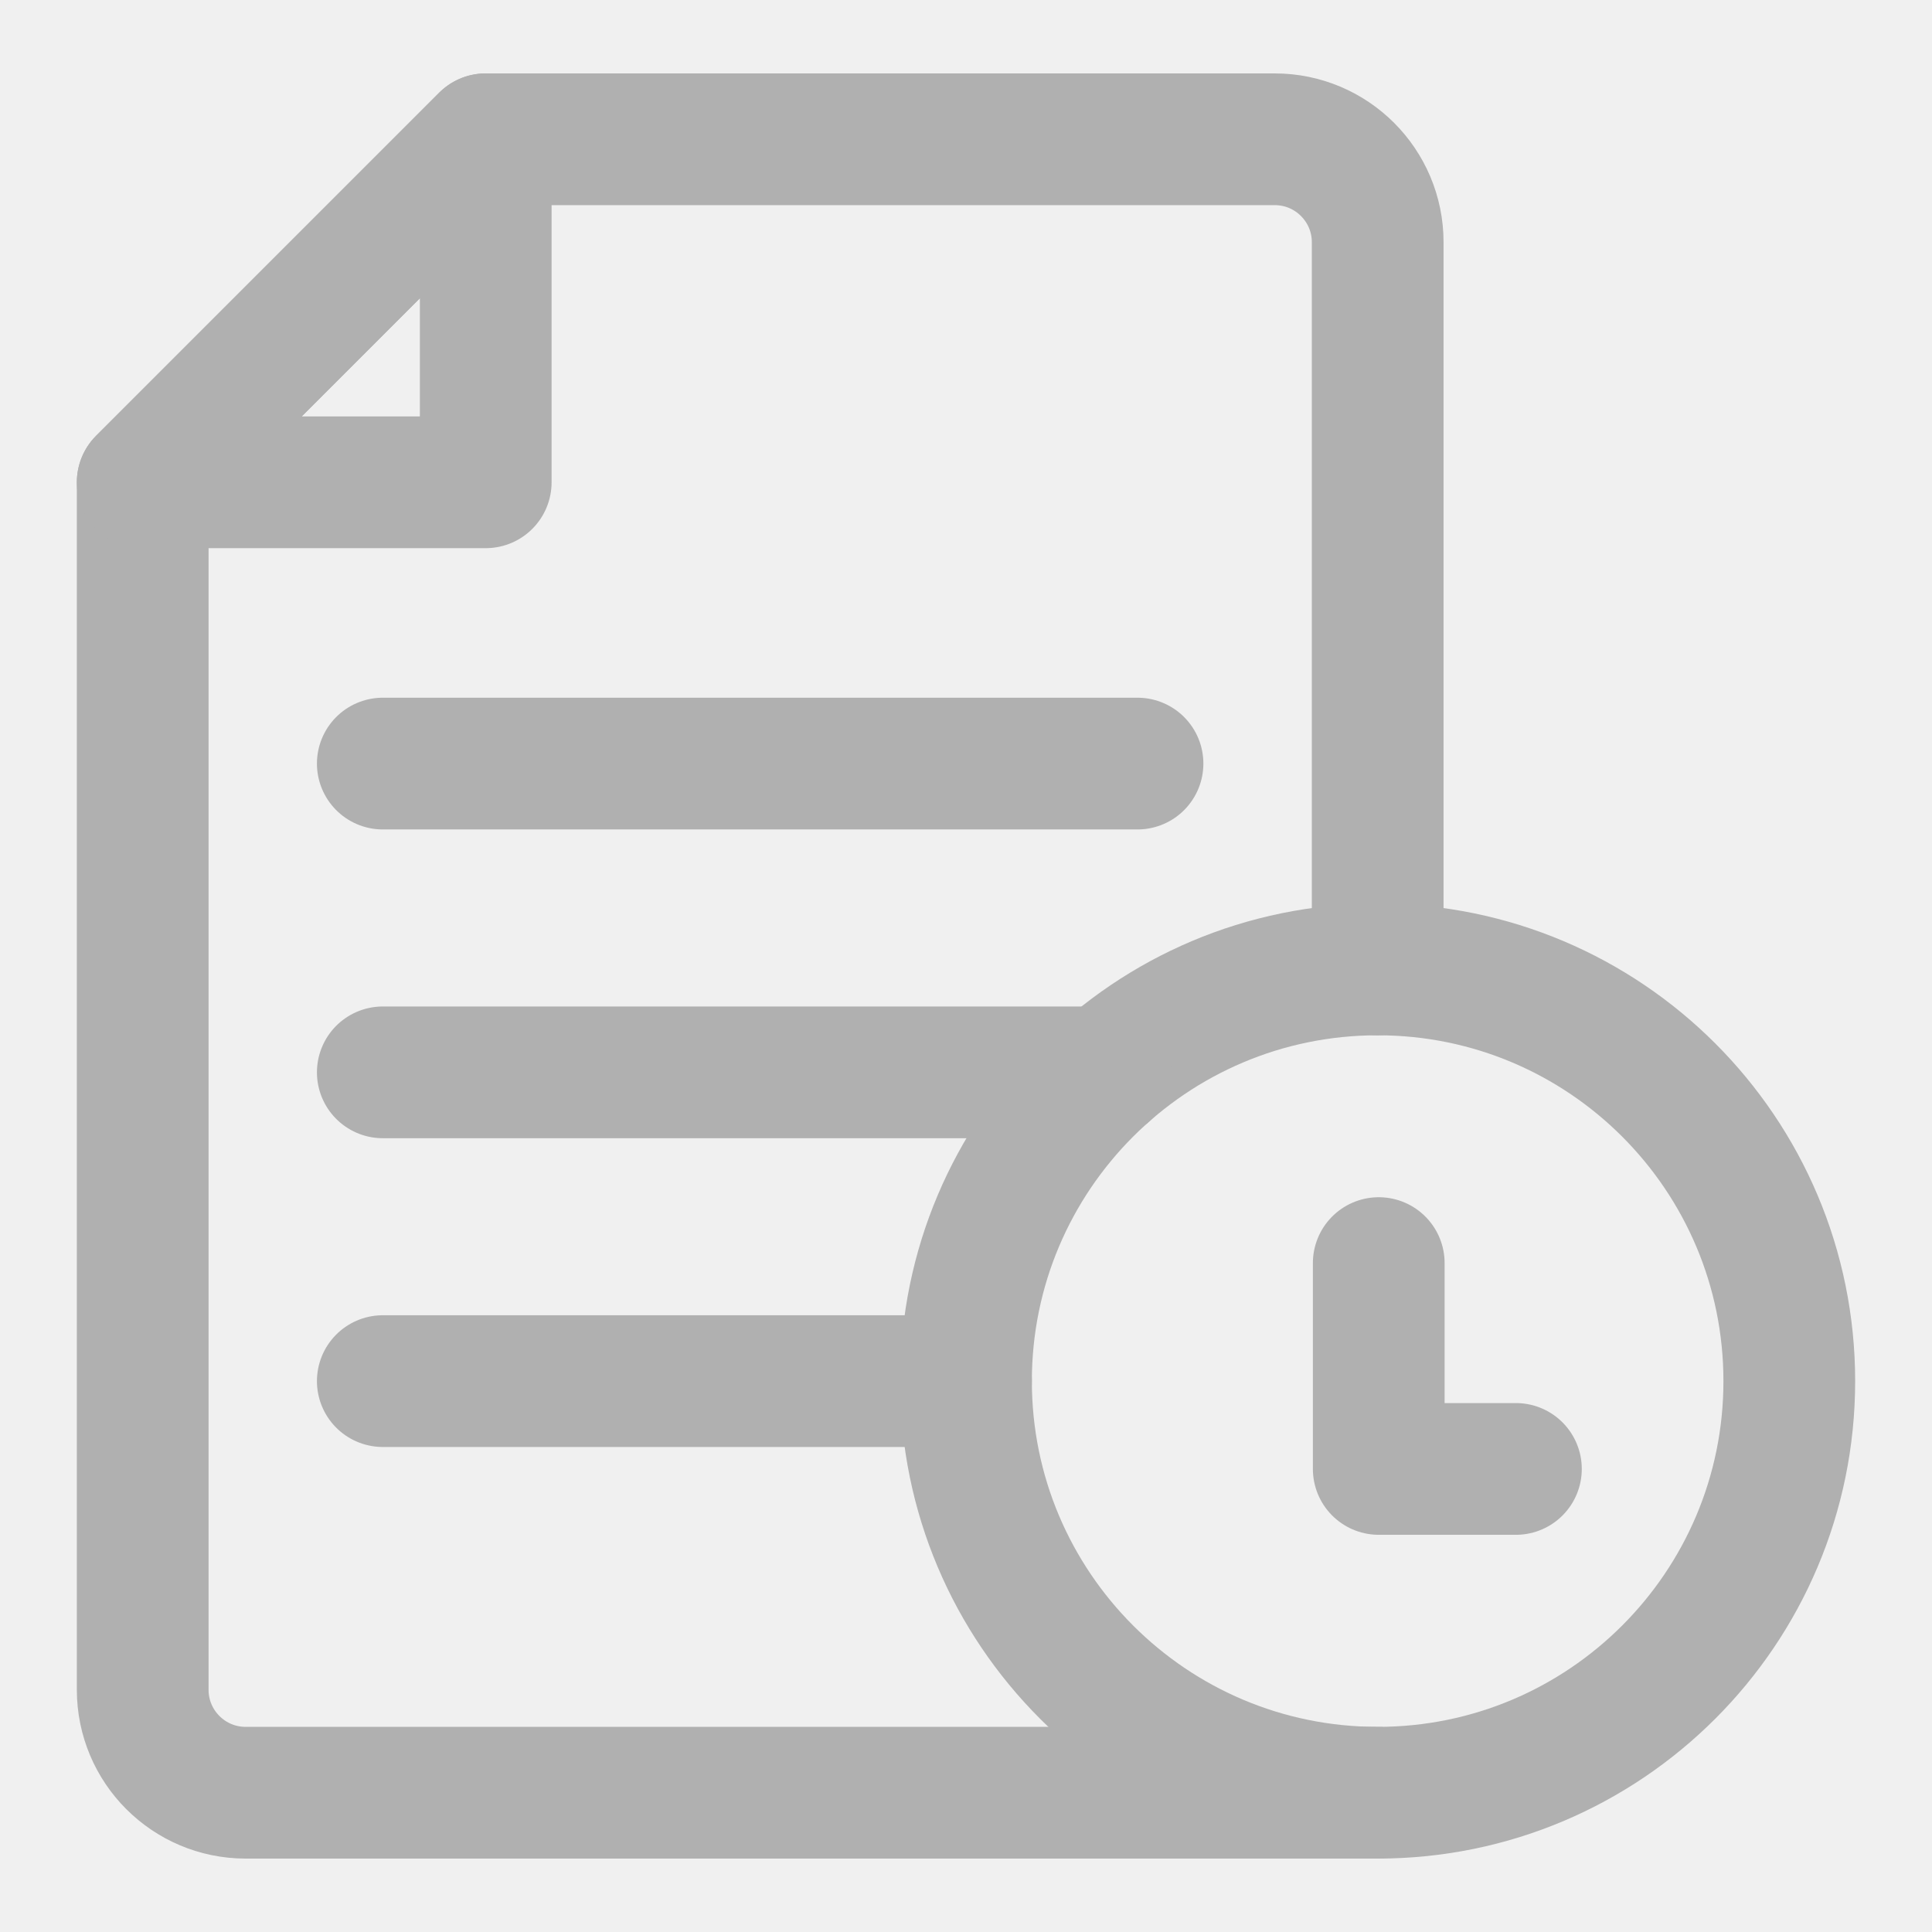
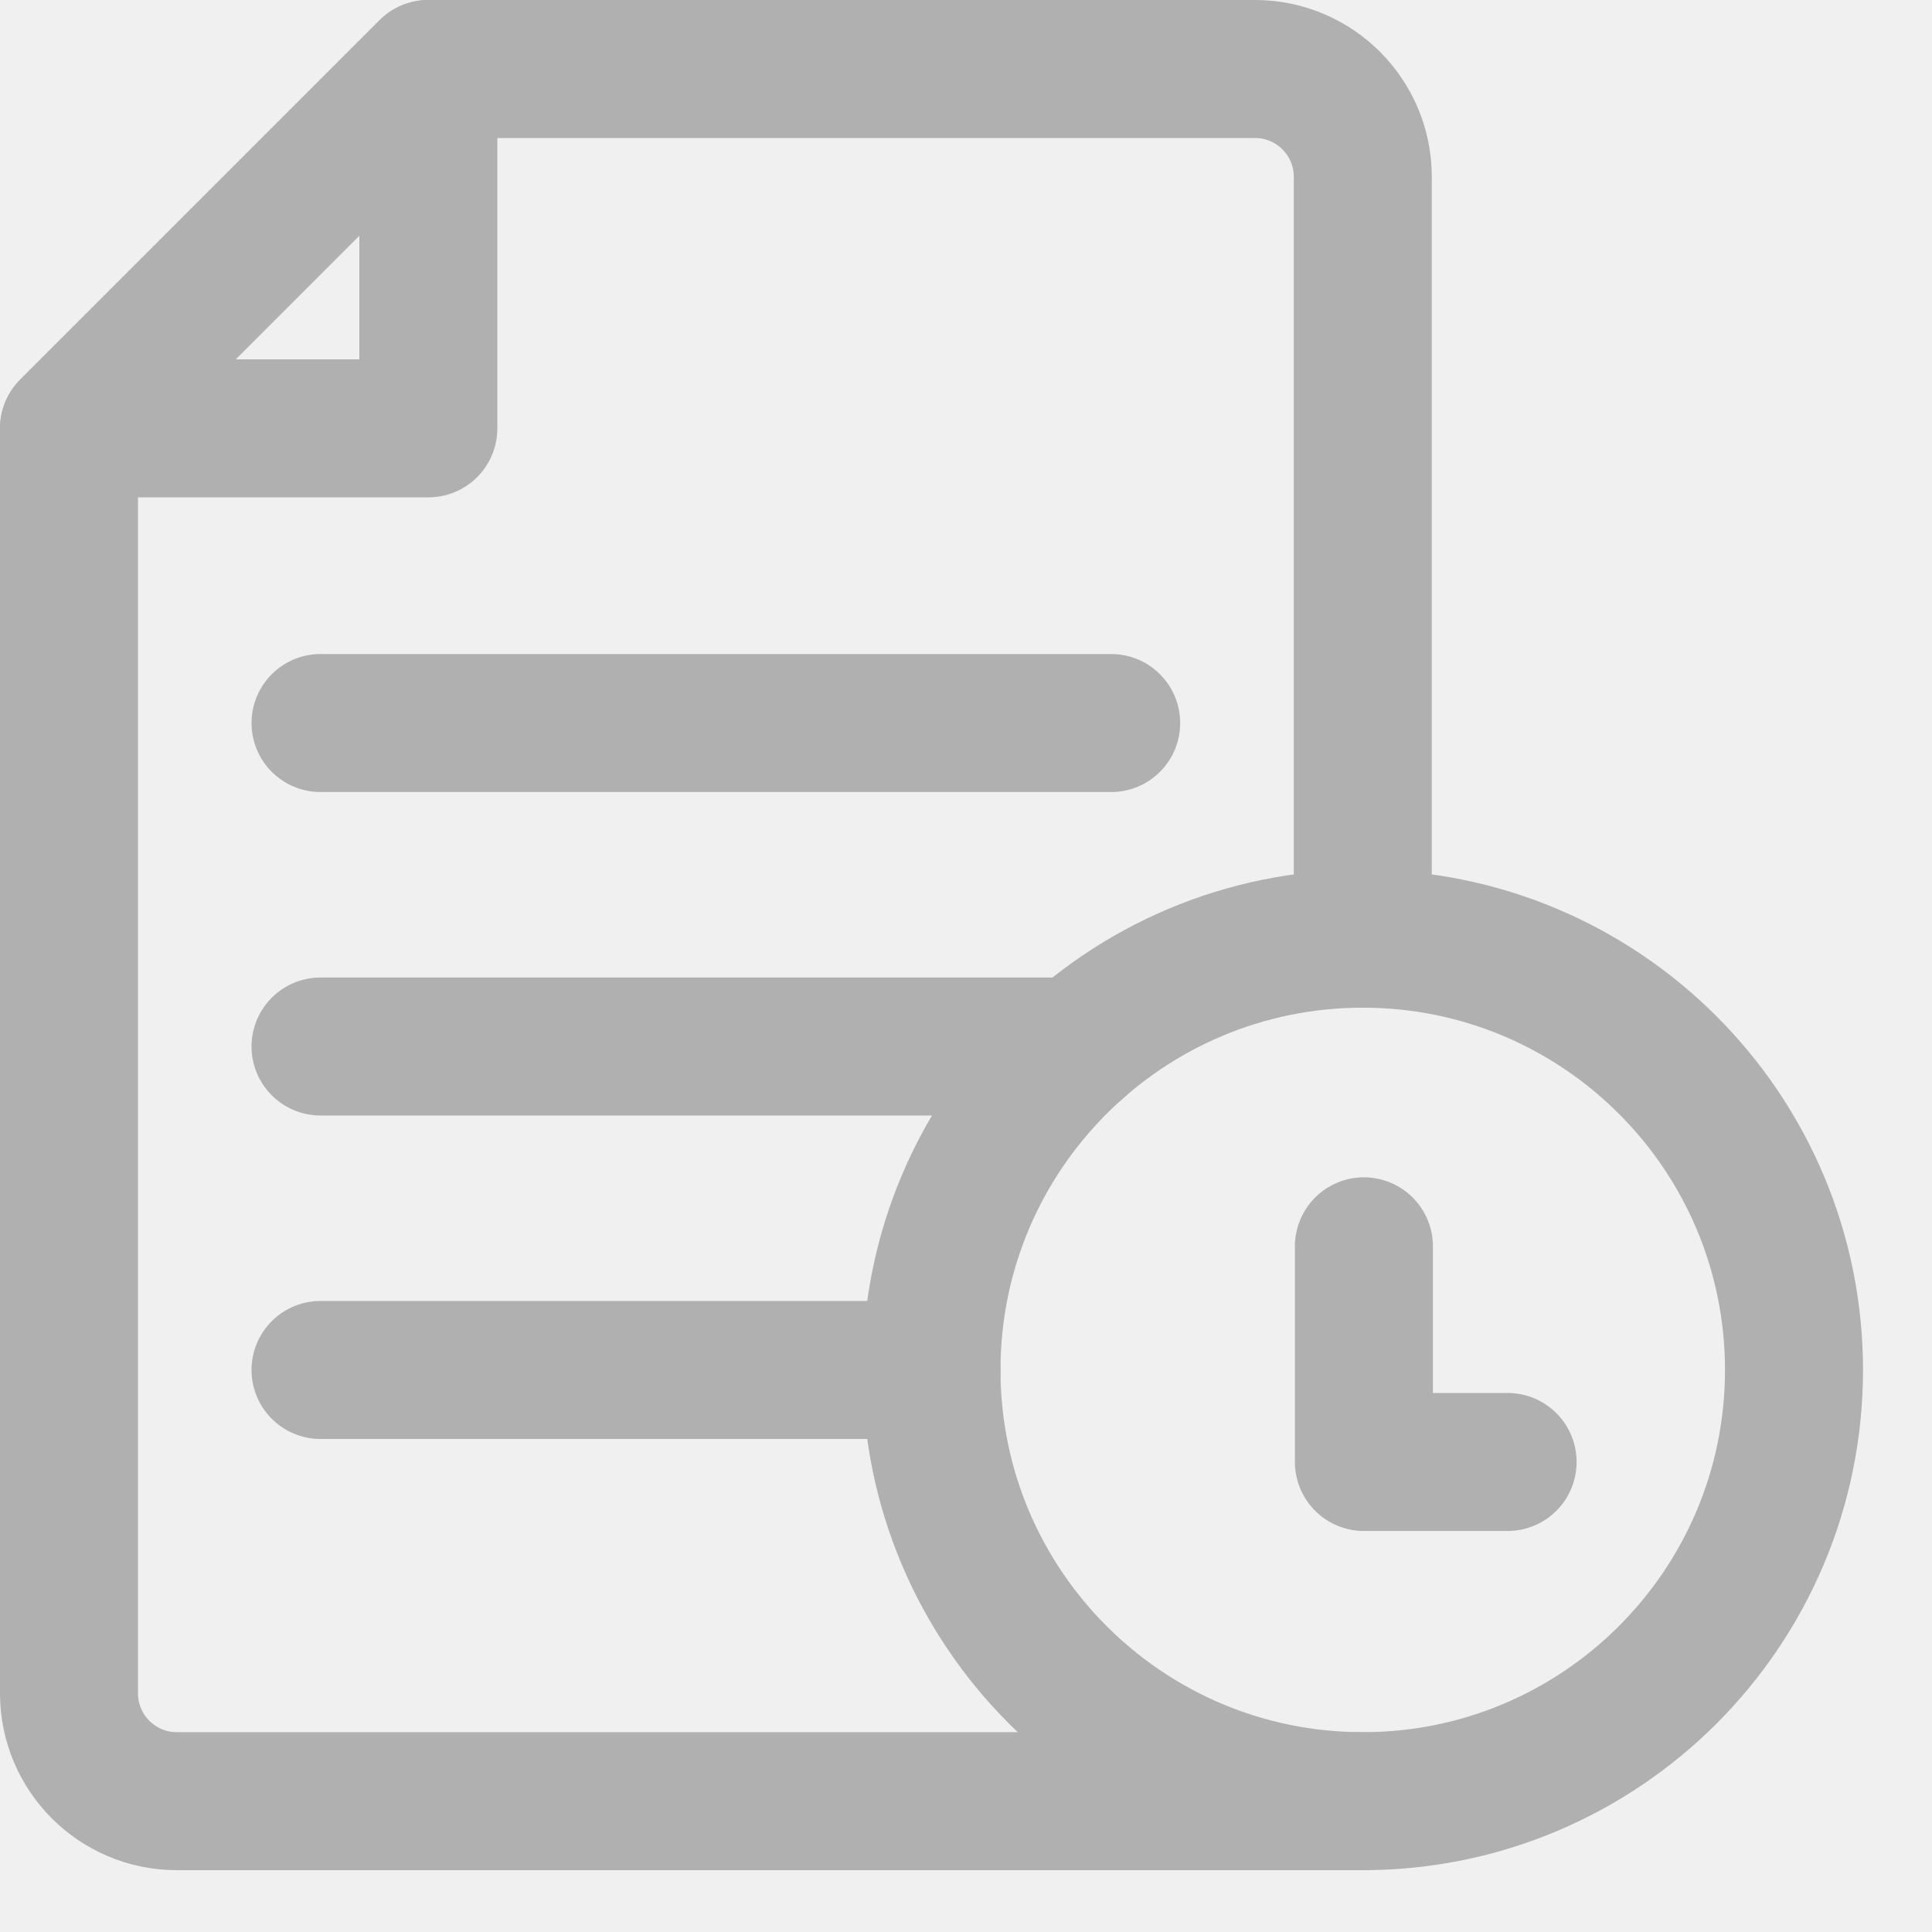
- <svg xmlns="http://www.w3.org/2000/svg" width="22" height="22" viewBox="0 0 22 22" fill="none">
-   <mask id="mask0_8504_24411" style="mask-type:luminance" maskUnits="userSpaceOnUse" x="0" y="0" width="22" height="22">
-     <path d="M22 0H3.24249e-05V22H22V0Z" fill="white" />
-   </mask>
-   <g mask="url(#mask0_8504_24411)">
-     <path d="M11 15.727C11 18.315 13.099 20.414 15.688 20.414C18.276 20.414 20.375 18.315 20.375 15.727C20.375 13.138 18.276 11.039 15.688 11.039C13.099 11.039 11 13.138 11 15.727Z" stroke="#B0B0B0" stroke-width="1.5" stroke-miterlimit="10" stroke-linecap="round" stroke-linejoin="round" />
-     <path d="M15.688 20.414H2.797C2.15 20.414 1.625 19.889 1.625 19.242V5.492L5.531 1.586H14.516C15.163 1.586 15.688 2.111 15.688 2.758V11.039" stroke="#B0B0B0" stroke-width="1.5" stroke-miterlimit="10" stroke-linecap="round" stroke-linejoin="round" />
-     <path d="M5.531 1.586V5.492H1.625L5.531 1.586Z" stroke="#B0B0B0" stroke-width="1.5" stroke-miterlimit="10" stroke-linecap="round" stroke-linejoin="round" />
-     <path d="M12.588 12.211H4.359" stroke="#B0B0B0" stroke-width="1.5" stroke-miterlimit="10" stroke-linecap="round" stroke-linejoin="round" />
-     <path d="M12.953 8.695H4.359" stroke="#B0B0B0" stroke-width="1.5" stroke-miterlimit="10" stroke-linecap="round" stroke-linejoin="round" />
-     <path d="M11 15.727H4.359" stroke="#B0B0B0" stroke-width="1.5" stroke-miterlimit="10" stroke-linecap="round" stroke-linejoin="round" />
-     <path d="M15.7 14.383V16.727H17.262" stroke="#B0B0B0" stroke-width="1.5" stroke-miterlimit="10" stroke-linecap="round" stroke-linejoin="round" />
-   </g>
+ <svg xmlns="http://www.w3.org/2000/svg" width="21" height="21" viewBox="0 0 21 21" fill="none">
+   <path d="M10.125 14.891C10.125 17.48 12.224 19.578 14.813 19.578C17.401 19.578 19.5 17.48 19.5 14.891C19.5 12.302 17.401 10.203 14.813 10.203C12.224 10.203 10.125 12.302 10.125 14.891Z" stroke="#B0B0B0" stroke-width="1.5" stroke-miterlimit="10" stroke-linecap="round" stroke-linejoin="round" />
+   <path d="M14.813 19.578H1.922C1.275 19.578 0.75 19.053 0.75 18.406V4.656L4.656 0.75H13.641C14.288 0.75 14.813 1.275 14.813 1.922V10.203" stroke="#B0B0B0" stroke-width="1.5" stroke-miterlimit="10" stroke-linecap="round" stroke-linejoin="round" />
+   <path d="M4.656 0.75V4.656H0.75L4.656 0.75Z" stroke="#B0B0B0" stroke-width="1.5" stroke-miterlimit="10" stroke-linecap="round" stroke-linejoin="round" />
+   <path d="M11.713 11.375H3.484" stroke="#B0B0B0" stroke-width="1.5" stroke-miterlimit="10" stroke-linecap="round" stroke-linejoin="round" />
+   <path d="M12.078 7.859H3.484" stroke="#B0B0B0" stroke-width="1.5" stroke-miterlimit="10" stroke-linecap="round" stroke-linejoin="round" />
+   <path d="M10.125 14.891H3.484" stroke="#B0B0B0" stroke-width="1.5" stroke-miterlimit="10" stroke-linecap="round" stroke-linejoin="round" />
+   <path d="M14.825 13.547V15.891H16.387" stroke="#B0B0B0" stroke-width="1.5" stroke-miterlimit="10" stroke-linecap="round" stroke-linejoin="round" />
</svg>
